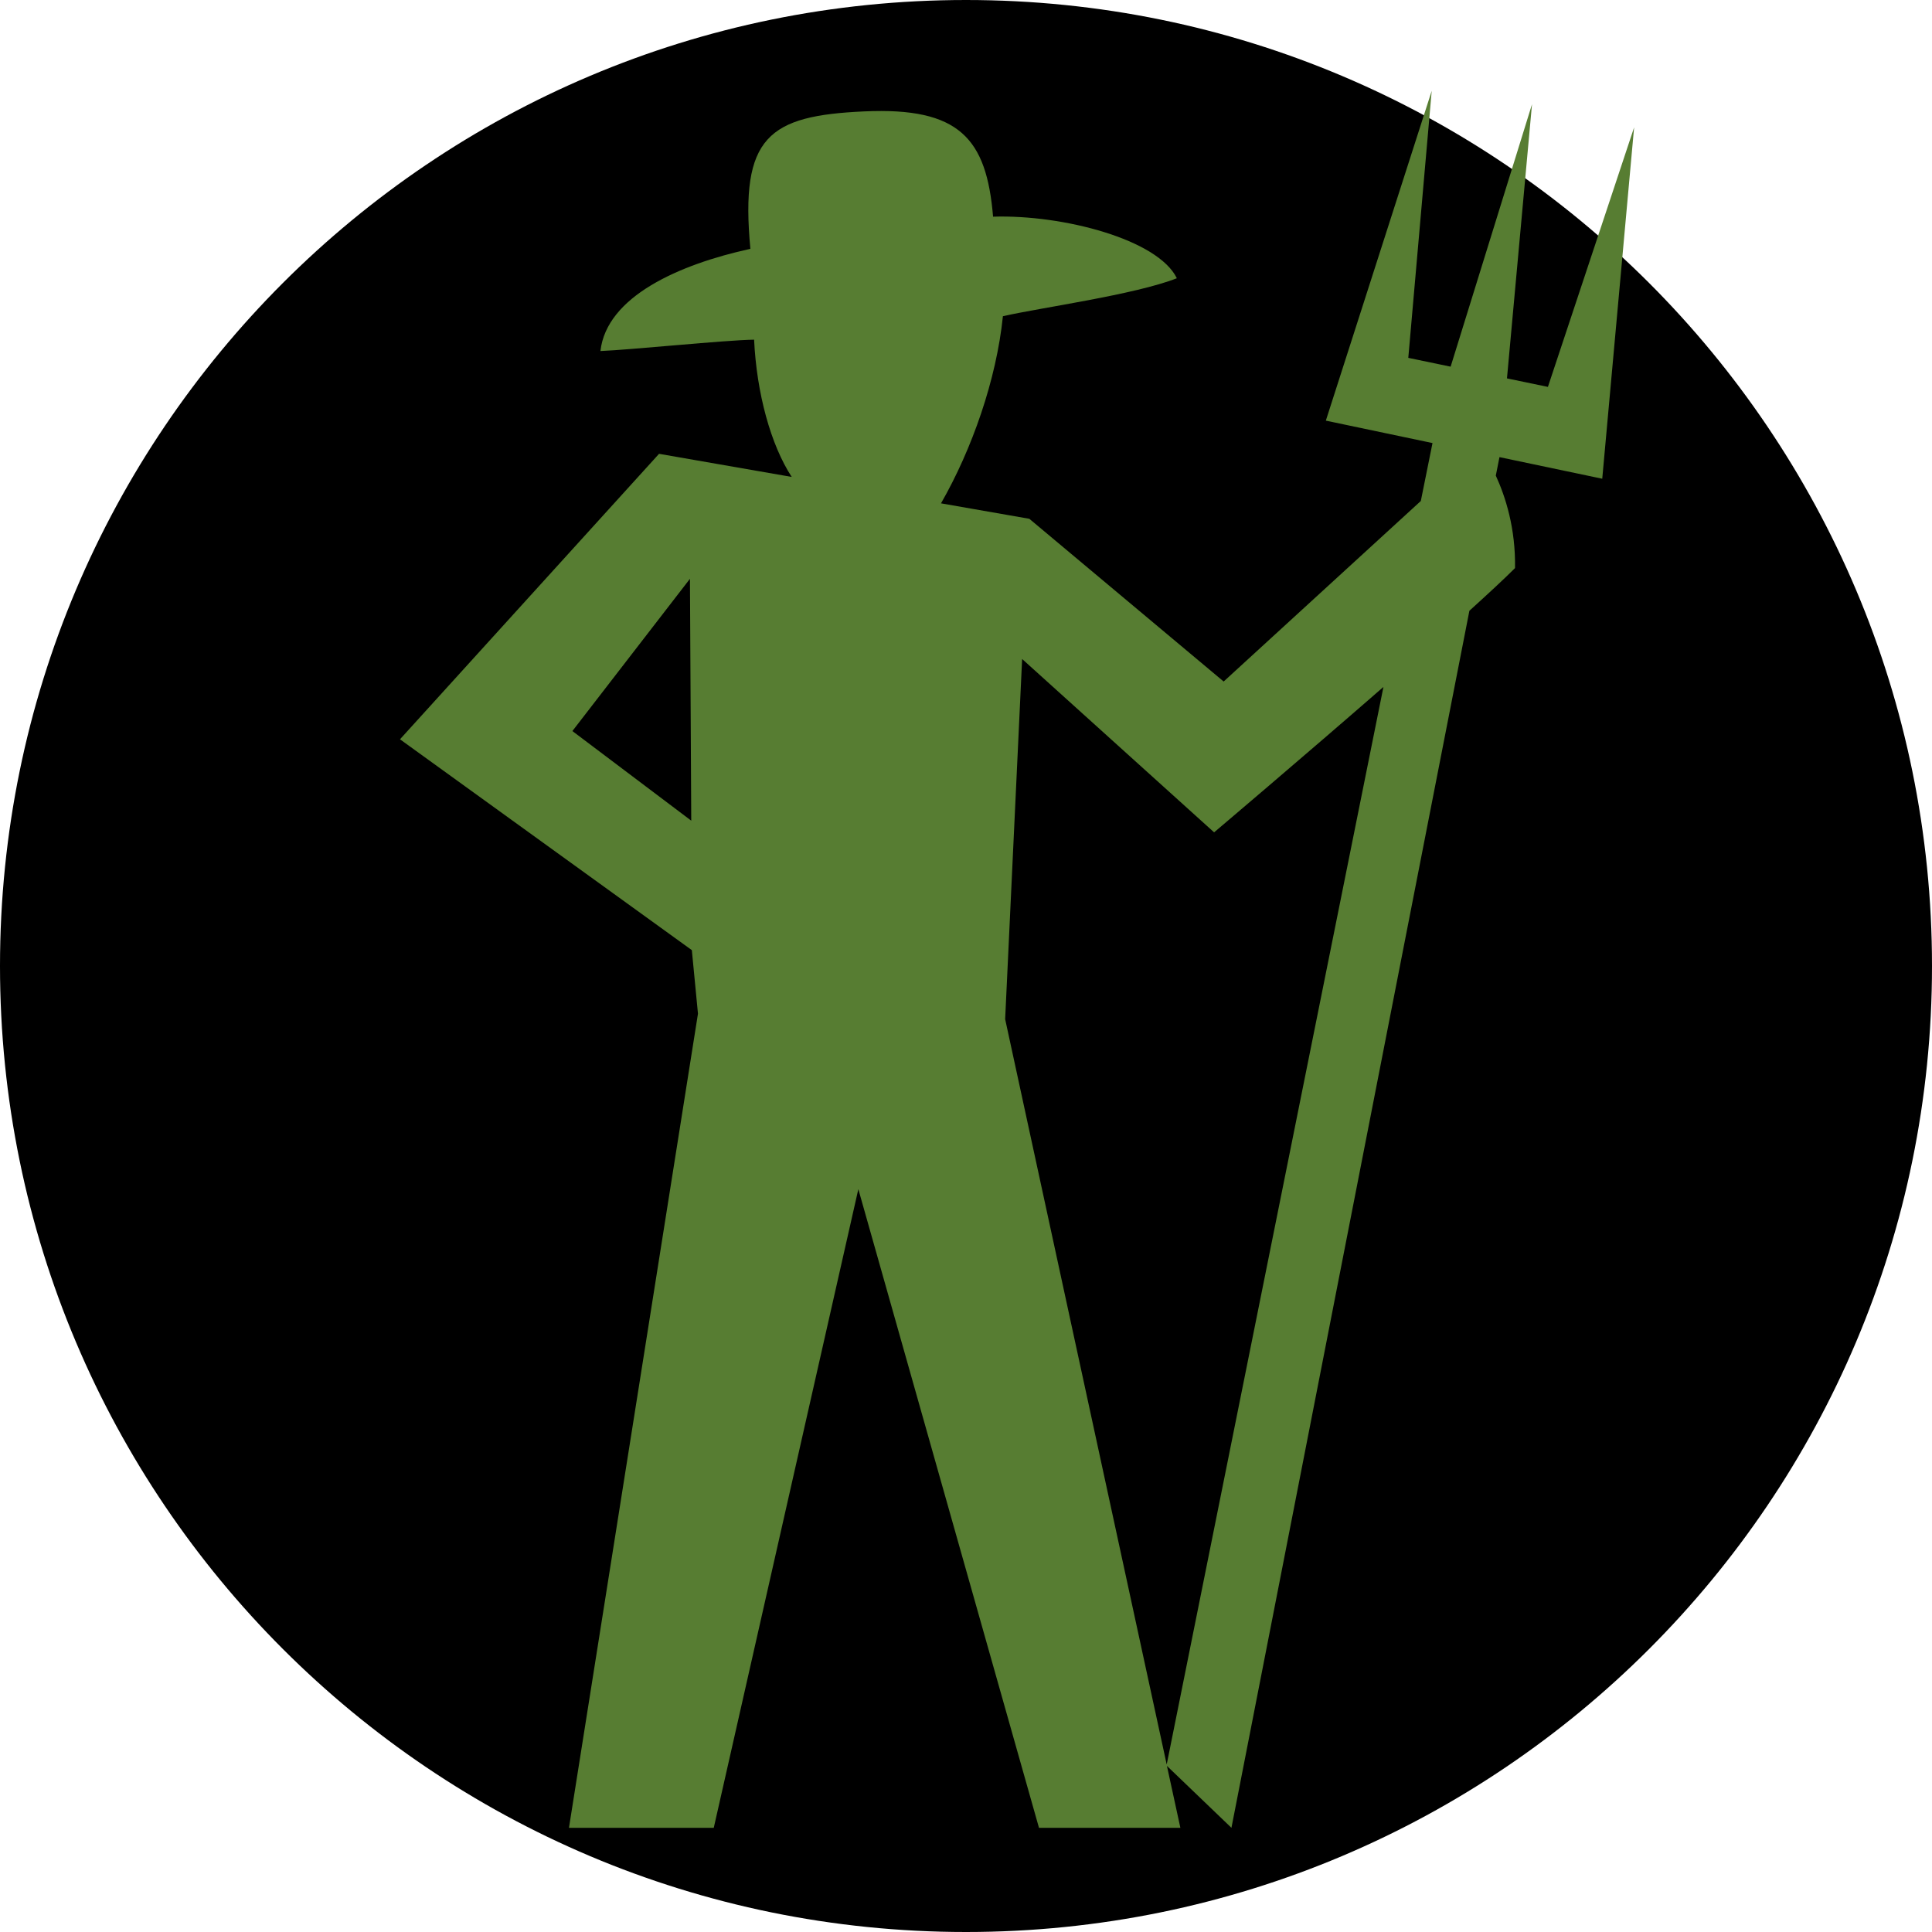
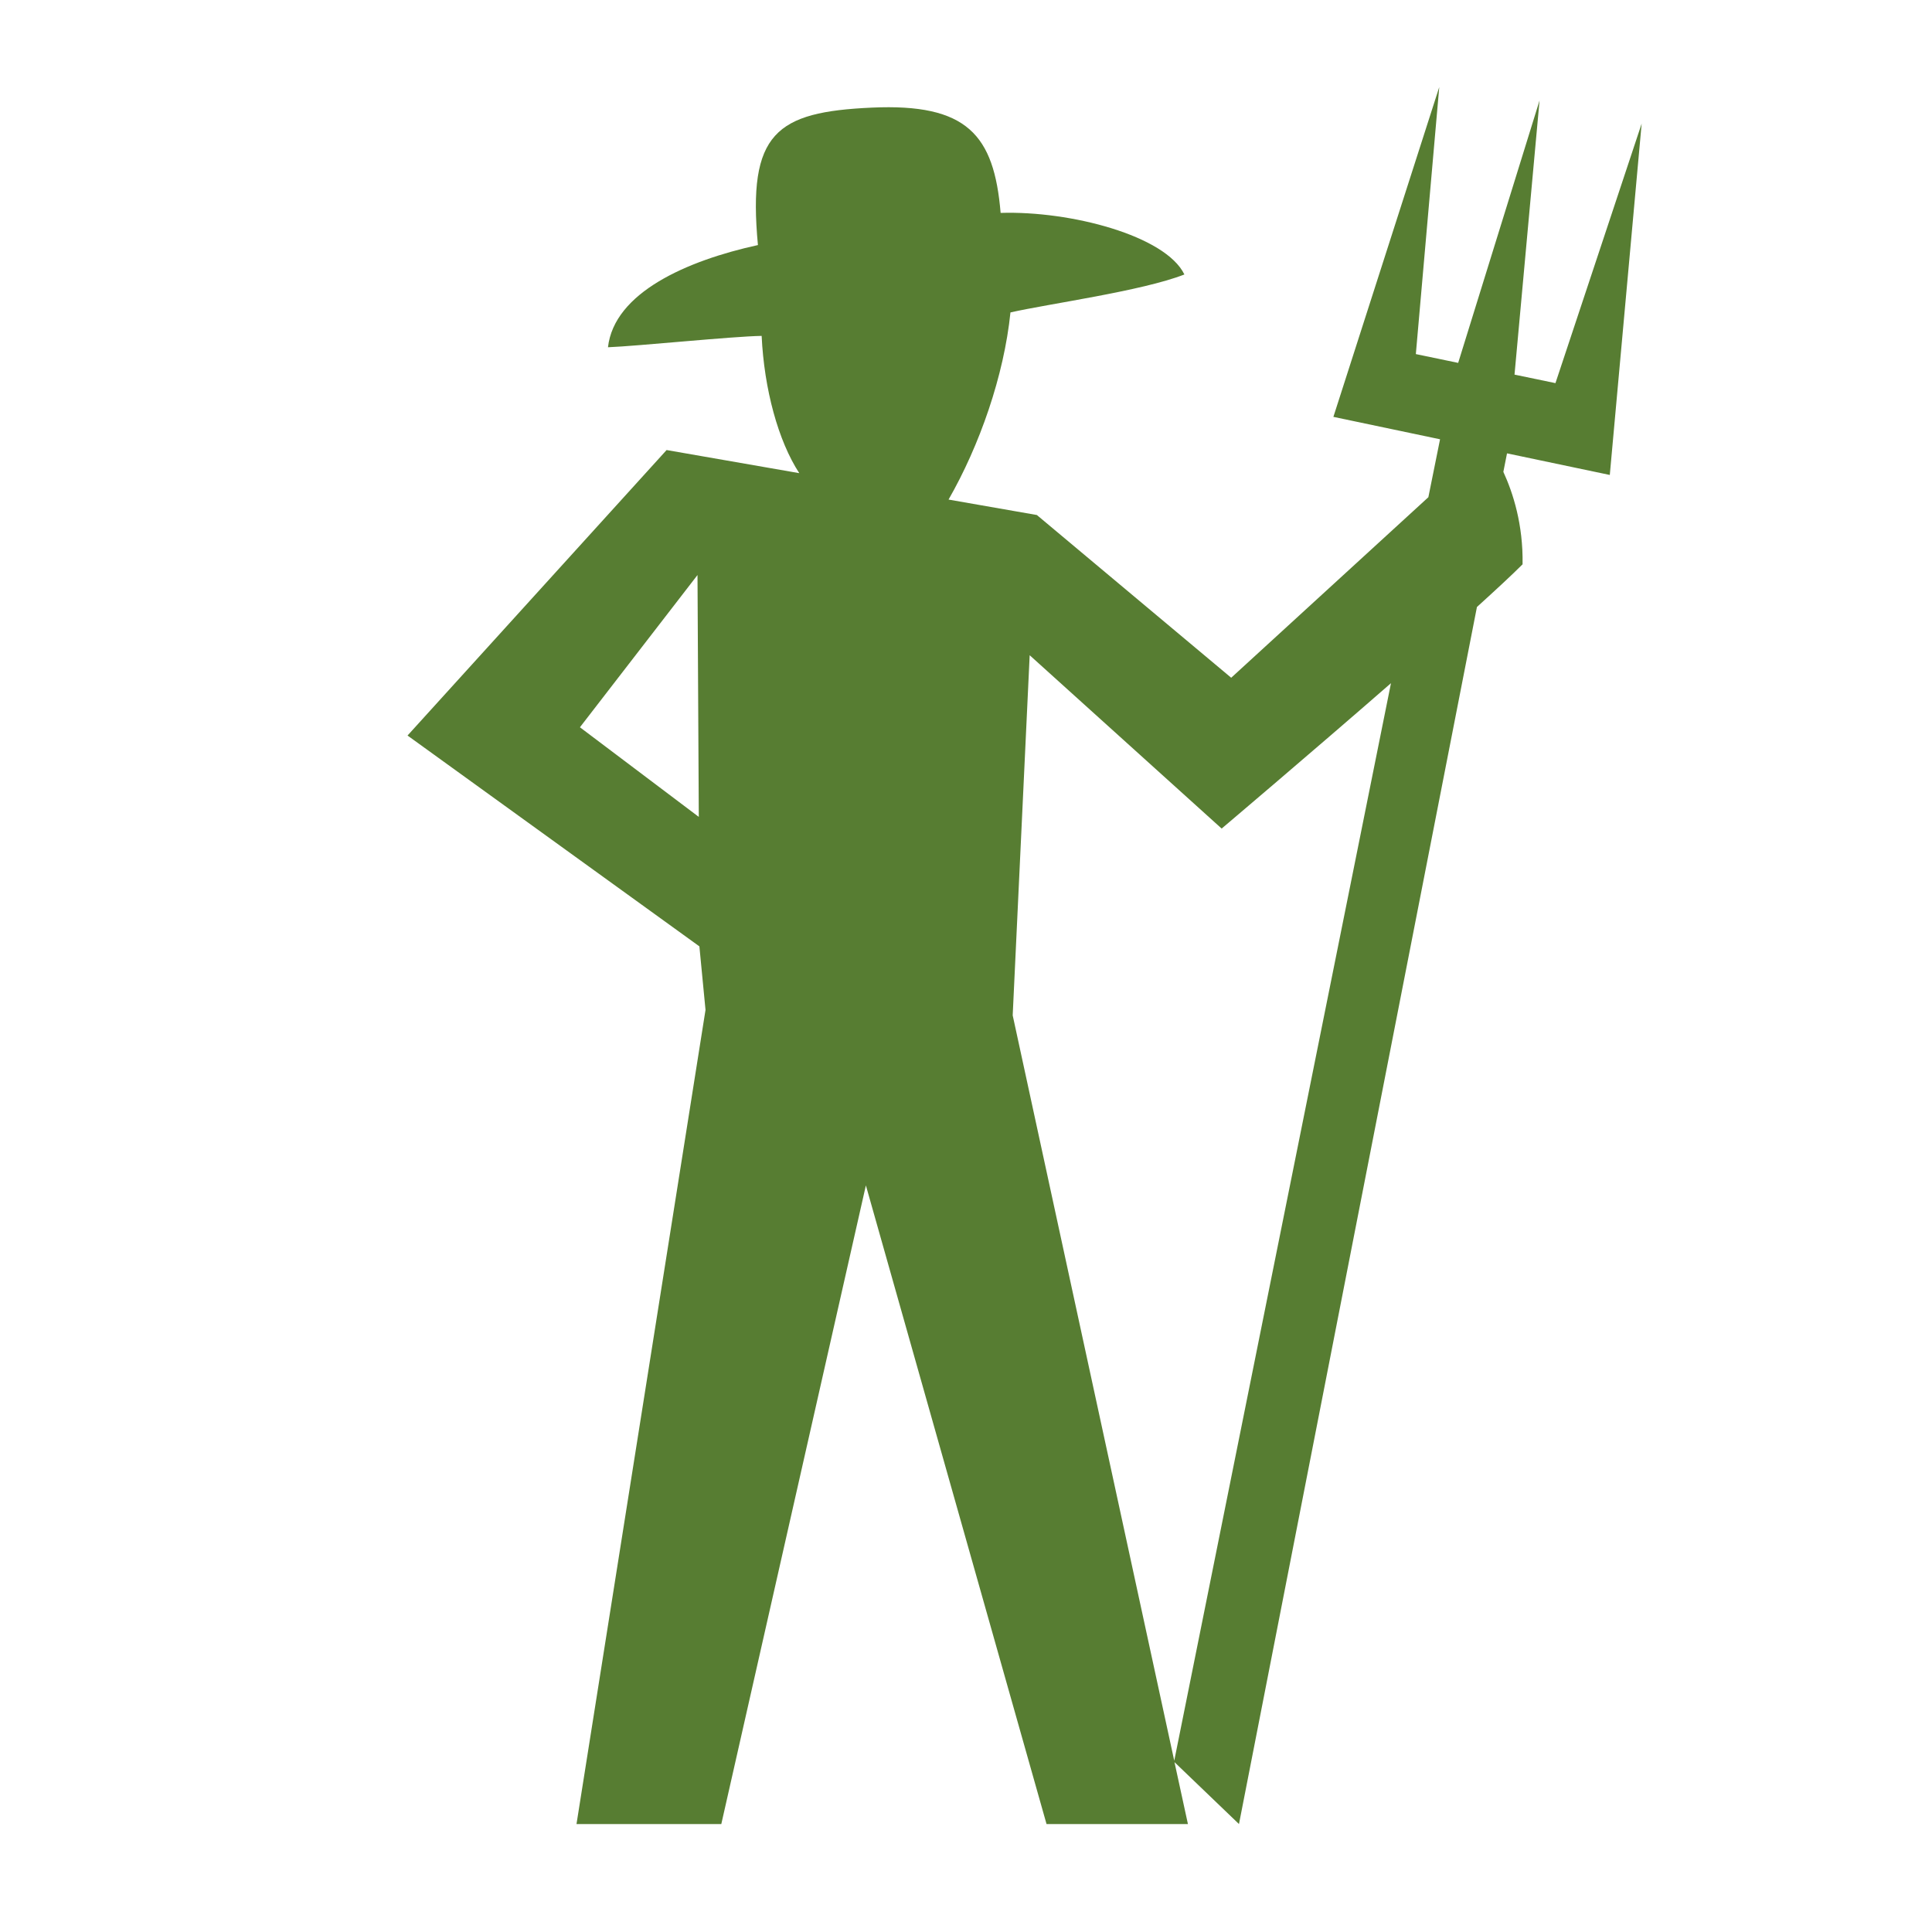
<svg xmlns="http://www.w3.org/2000/svg" viewBox="0 0 512 512" style="height: 512px; width: 512px;">
-   <circle cx="256" cy="256" r="256" fill="#000000" fill-opacity="1" />
-   <g class="" transform="translate(0,0)" style="">
+   <g class="" transform="translate(2,-1)" style="">
    <path d="m379.42 24.066-28.059 87.407 28.268 5.941-3.098 15.352-52.25 47.843-51.5-43.125-23.404-4.093c8.217-14.33 14.683-32.77 16.404-49.594 10.02-2.28 34.92-5.675 46.094-10.059-4.997-10.285-30.197-16.906-48.7-16.316-1.733-20.713-8.88-29.054-34.155-27.902-25.276 1.151-32.972 6.601-30.16 36.423-18.866 4.127-38.097 12.616-39.74 27.084 7.87-.307 32.96-2.896 40.724-3.011.66 14.1 4.4 27.847 9.97 36.375l-35.158-6.125L106 195.922l77.344 55.875 1.625 16.844-34.19 215.75h38.375l38.315-169.25 47.873 169.25h37.47l-3.564-16.407 17.094 16.407 63.062-322.532c5.01-4.54 9.265-8.481 12.094-11.312.177-10.537-2.537-18.942-5.094-24.5l.971-4.902 27.238 5.724 8.444-93.117-22.846 68.781-10.848-2.256 6.635-72.658-21.568 69.55-11.217-2.333 6.207-70.77zm26.578 3.553.002-.01h-.002v.01zM182.844 153.39l.344 64.095-31.5-23.75 31.156-40.345zm88.031 21.252 50.875 45.937s22.993-19.456 44.875-38.531L309.187 467.61l-42.812-197.529 4.5-95.44z" fill="#577d32" fill-opacity="1" />
  </g>
</svg>
